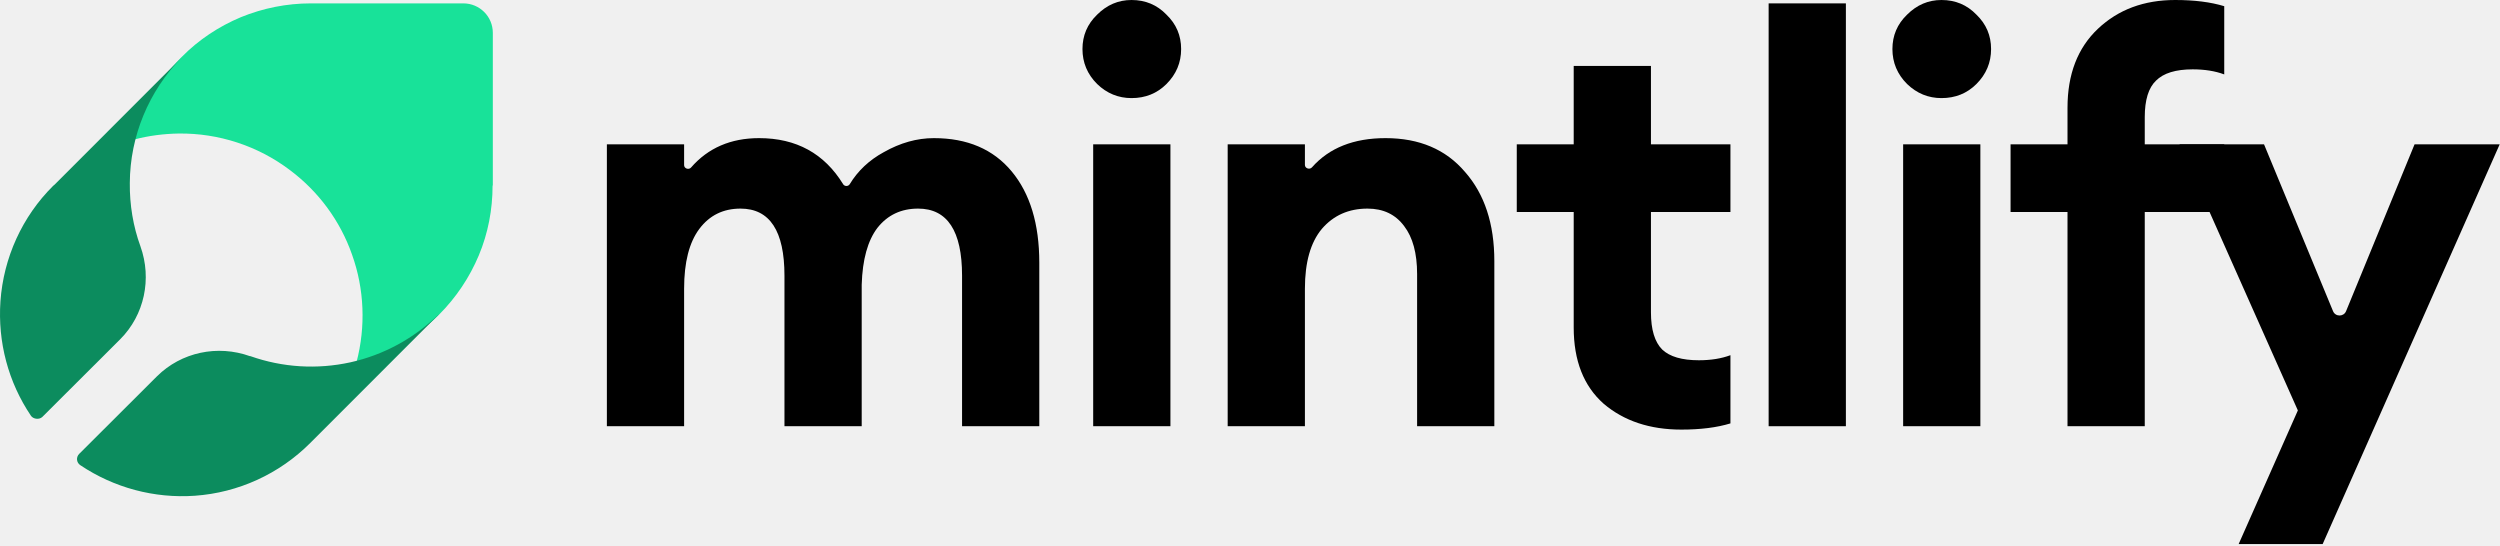
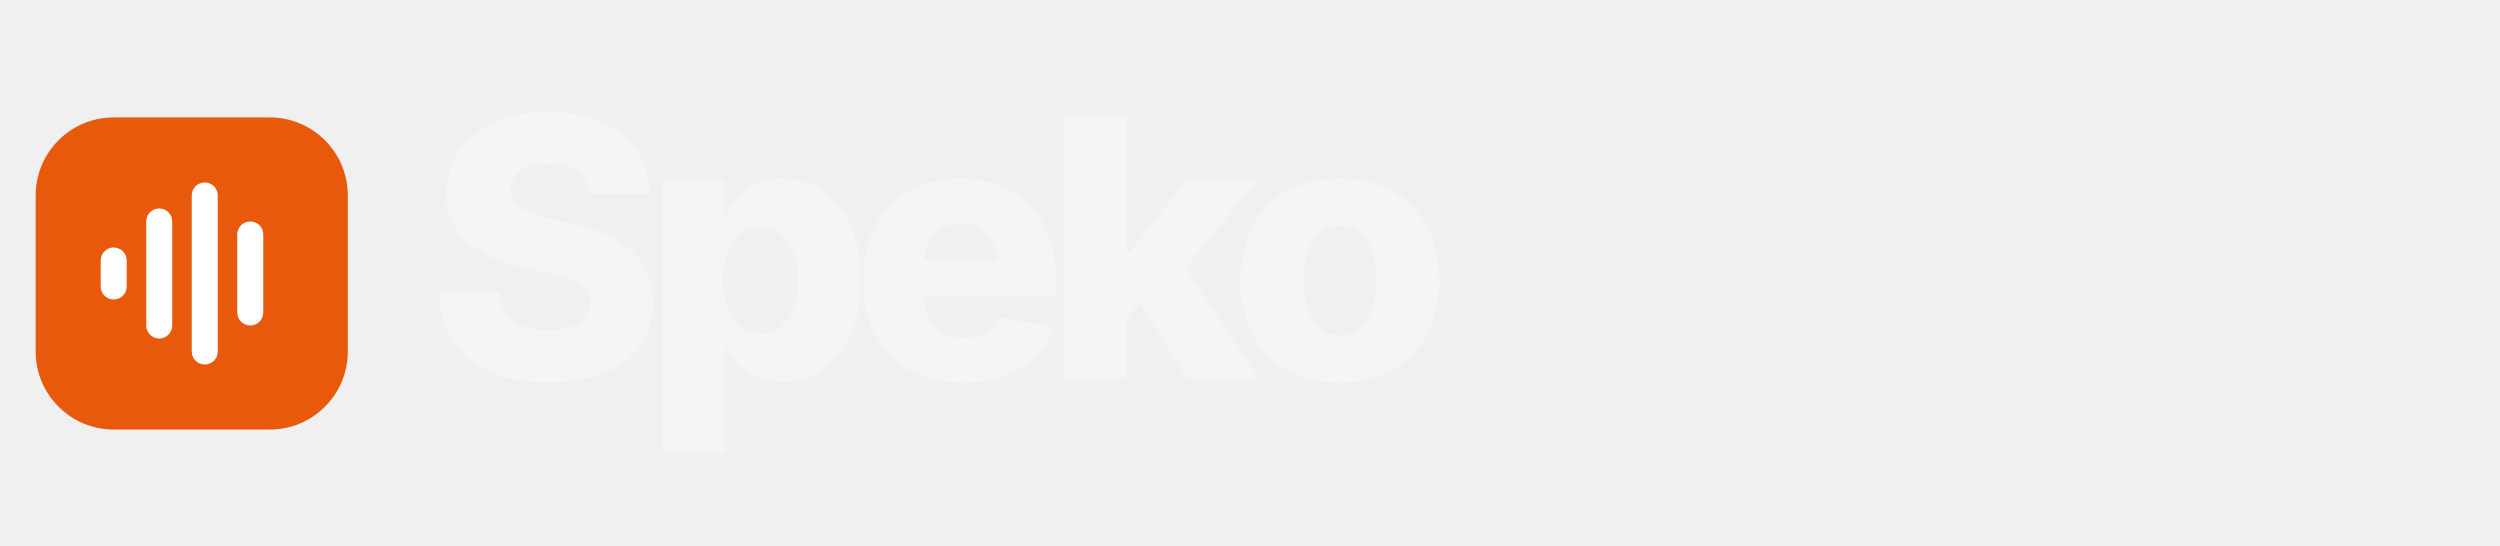
- <svg xmlns="http://www.w3.org/2000/svg" width="1682" height="367" viewBox="0 0 1682 367" fill="none">
-   <path d="M1562.69 366.037H1506.17L1546 276.14L1466.34 97.105H1523.24L1569.66 209.337C1571.28 213.26 1576.84 213.253 1578.45 209.325L1624.52 97.105H1681.79L1562.69 366.037Z" fill="black" />
-   <path d="M1391.02 286.761V142.622H1352.71V97.104H1391.02V72.449C1391.02 49.943 1397.85 32.242 1411.5 19.345C1425.16 6.448 1442.48 0 1463.47 0C1476.37 0 1487.37 1.391 1496.47 4.172V50.069C1490.4 47.793 1483.32 46.656 1475.23 46.656C1463.85 46.656 1455.63 49.184 1450.57 54.242C1445.51 59.046 1442.99 67.265 1442.99 78.897V97.104H1496.47V142.622H1442.99V286.761H1391.02Z" fill="black" />
-   <path d="M1306.22 66.001C1297.37 66.001 1289.66 62.84 1283.08 56.518C1276.51 49.943 1273.22 42.104 1273.22 33C1273.22 23.897 1276.51 16.184 1283.08 9.862C1289.66 3.287 1297.37 0 1306.22 0C1315.58 0 1323.42 3.287 1329.74 9.862C1336.31 16.184 1339.6 23.897 1339.6 33C1339.6 42.104 1336.31 49.943 1329.74 56.518C1323.42 62.84 1315.58 66.001 1306.22 66.001ZM1280.43 286.761V97.104H1332.39V286.761H1280.43Z" fill="black" />
-   <path d="M1189.94 286.761V2.276H1241.91V286.761H1189.94Z" fill="black" />
-   <path d="M1131.24 289.037C1110 289.037 1092.55 283.221 1078.89 271.588C1065.49 259.703 1058.79 242.634 1058.79 220.381V142.622H1020.48V97.104H1058.79V44.38H1110.76V97.104H1164.24V142.622H1110.76V210.14C1110.76 221.772 1113.29 230.117 1118.34 235.174C1123.4 239.979 1131.62 242.381 1143 242.381C1151.09 242.381 1158.17 241.243 1164.24 238.967V284.864C1155.14 287.646 1144.14 289.037 1131.24 289.037Z" fill="black" />
-   <path d="M825.979 286.761V97.104H877.945V110.967C877.945 113.311 881.135 114.347 882.688 112.591C894.273 99.485 910.773 92.932 932.187 92.932C954.946 92.932 972.774 100.518 985.67 115.691C998.82 130.61 1005.39 150.587 1005.39 175.622V286.761H953.429V184.346C953.429 170.438 950.521 159.691 944.704 152.105C938.888 144.265 930.67 140.346 920.049 140.346C907.405 140.346 897.164 144.898 889.325 154.001C881.738 163.105 877.945 176.507 877.945 194.208V286.761H825.979Z" fill="black" />
-   <path d="M761.286 66.001C752.436 66.001 744.723 62.84 738.148 56.518C731.574 49.943 728.286 42.104 728.286 33C728.286 23.897 731.574 16.184 738.148 9.862C744.723 3.287 752.436 0 761.286 0C770.643 0 778.482 3.287 784.804 9.862C791.379 16.184 794.666 23.897 794.666 33C794.666 42.104 791.379 49.943 784.804 56.518C778.482 62.84 770.643 66.001 761.286 66.001ZM735.493 286.761V97.104H787.459V286.761H735.493Z" fill="black" />
-   <path d="M647.273 286.761V185.484C647.273 155.392 637.411 140.346 617.686 140.346C606.307 140.346 597.204 144.645 590.376 153.243C583.801 161.84 580.261 174.61 579.755 191.553V286.761H527.789V185.484C527.789 155.392 517.927 140.346 498.203 140.346C486.571 140.346 477.341 144.898 470.513 154.001C463.685 163.105 460.272 176.507 460.272 194.208V286.761H408.306V97.104H460.272V111.103C460.272 113.435 463.407 114.462 464.939 112.704C476.419 99.522 491.68 92.932 510.72 92.932C535.742 92.932 554.588 103.262 567.259 123.923C568.258 125.553 570.718 125.527 571.712 123.894C577.189 114.891 584.802 107.731 594.548 102.415C605.675 96.093 616.928 92.932 628.307 92.932C650.813 92.932 668.261 100.392 680.652 115.311C693.043 130.231 699.239 150.714 699.239 176.76V286.761H647.273Z" fill="black" />
-   <path d="M331.569 124.833V22.09C331.569 11.065 322.625 2.276 311.764 2.276H209.069C192.938 2.276 176.967 5.472 162.113 11.544C147.26 17.775 133.685 26.724 122.345 38.228L121.546 39.027C106.533 54.207 95.833 73.062 90.402 93.834C100.145 91.277 110.206 89.999 120.268 89.839C147.1 89.52 173.453 98.148 194.855 114.287C214.18 128.668 228.873 148.481 236.859 171.331C245.164 194.5 246.122 219.746 239.893 243.554C260.496 238.122 279.503 227.416 294.675 212.396L295.474 211.597C306.813 200.252 315.917 186.67 322.145 171.81C328.374 156.95 331.409 140.971 331.409 124.833H331.569Z" fill="#18E299" />
-   <path d="M87.337 123.098C87.496 91.579 100.066 61.334 122.182 38.73L36.739 124.212C36.421 124.531 36.102 124.69 35.784 125.008C14.941 145.702 2.371 173.4 0.303 202.69C-1.607 230.07 5.553 257.131 20.828 279.736C22.285 281.892 26.238 282.601 28.466 280.532L80.813 228.319C97.202 211.923 102.293 187.568 94.497 165.759C89.564 152.229 87.178 137.743 87.337 123.098Z" fill="#0C8C5E" />
-   <path d="M294.976 211.605C278.587 227.683 258.062 238.826 235.786 243.761C213.351 248.695 190.121 247.263 168.482 239.622C168.482 239.622 168.323 239.622 168.164 239.622C146.365 231.822 122.022 236.916 105.633 253.153L53.285 305.365C51.057 307.594 51.376 311.255 54.081 313.006C76.674 328.128 103.724 335.451 131.091 333.541C160.368 331.471 187.894 318.896 208.737 298.043L209.533 297.247L294.976 211.764V211.605Z" fill="#0C8C5E" />
+ <svg xmlns="http://www.w3.org/2000/svg" width="1682" height="367" viewBox="0 0 1682 367" fill="none" role="img" aria-labelledby="title desc">
+   <defs>
+     <style>
+       .wordmark {
+         font-family: Inter, ui-sans-serif, system-ui, -apple-system, BlinkMacSystemFont, "Segoe UI", sans-serif;
+         font-size: 244px;
+         font-weight: 800;
+         letter-spacing: -0.065em;
+         fill: #F5F5F5;
+       }
+     </style>
+   </defs>
+   <g transform="translate(24 79) scale(4.375)">
+     <rect width="48" height="48" rx="12" fill="#E8590C" />
+     <rect x="10" y="20" width="4" height="8" rx="2" fill="#FFFFFF" />
+     <rect x="17" y="14" width="4" height="20" rx="2" fill="#FFFFFF" />
+     <rect x="24" y="10" width="4" height="28" rx="2" fill="#FFFFFF" />
+     <rect x="31" y="16" width="4" height="16" rx="2" fill="#FFFFFF" />
+   </g>
+   <text x="287" y="255" class="wordmark">Speko</text>
</svg>
